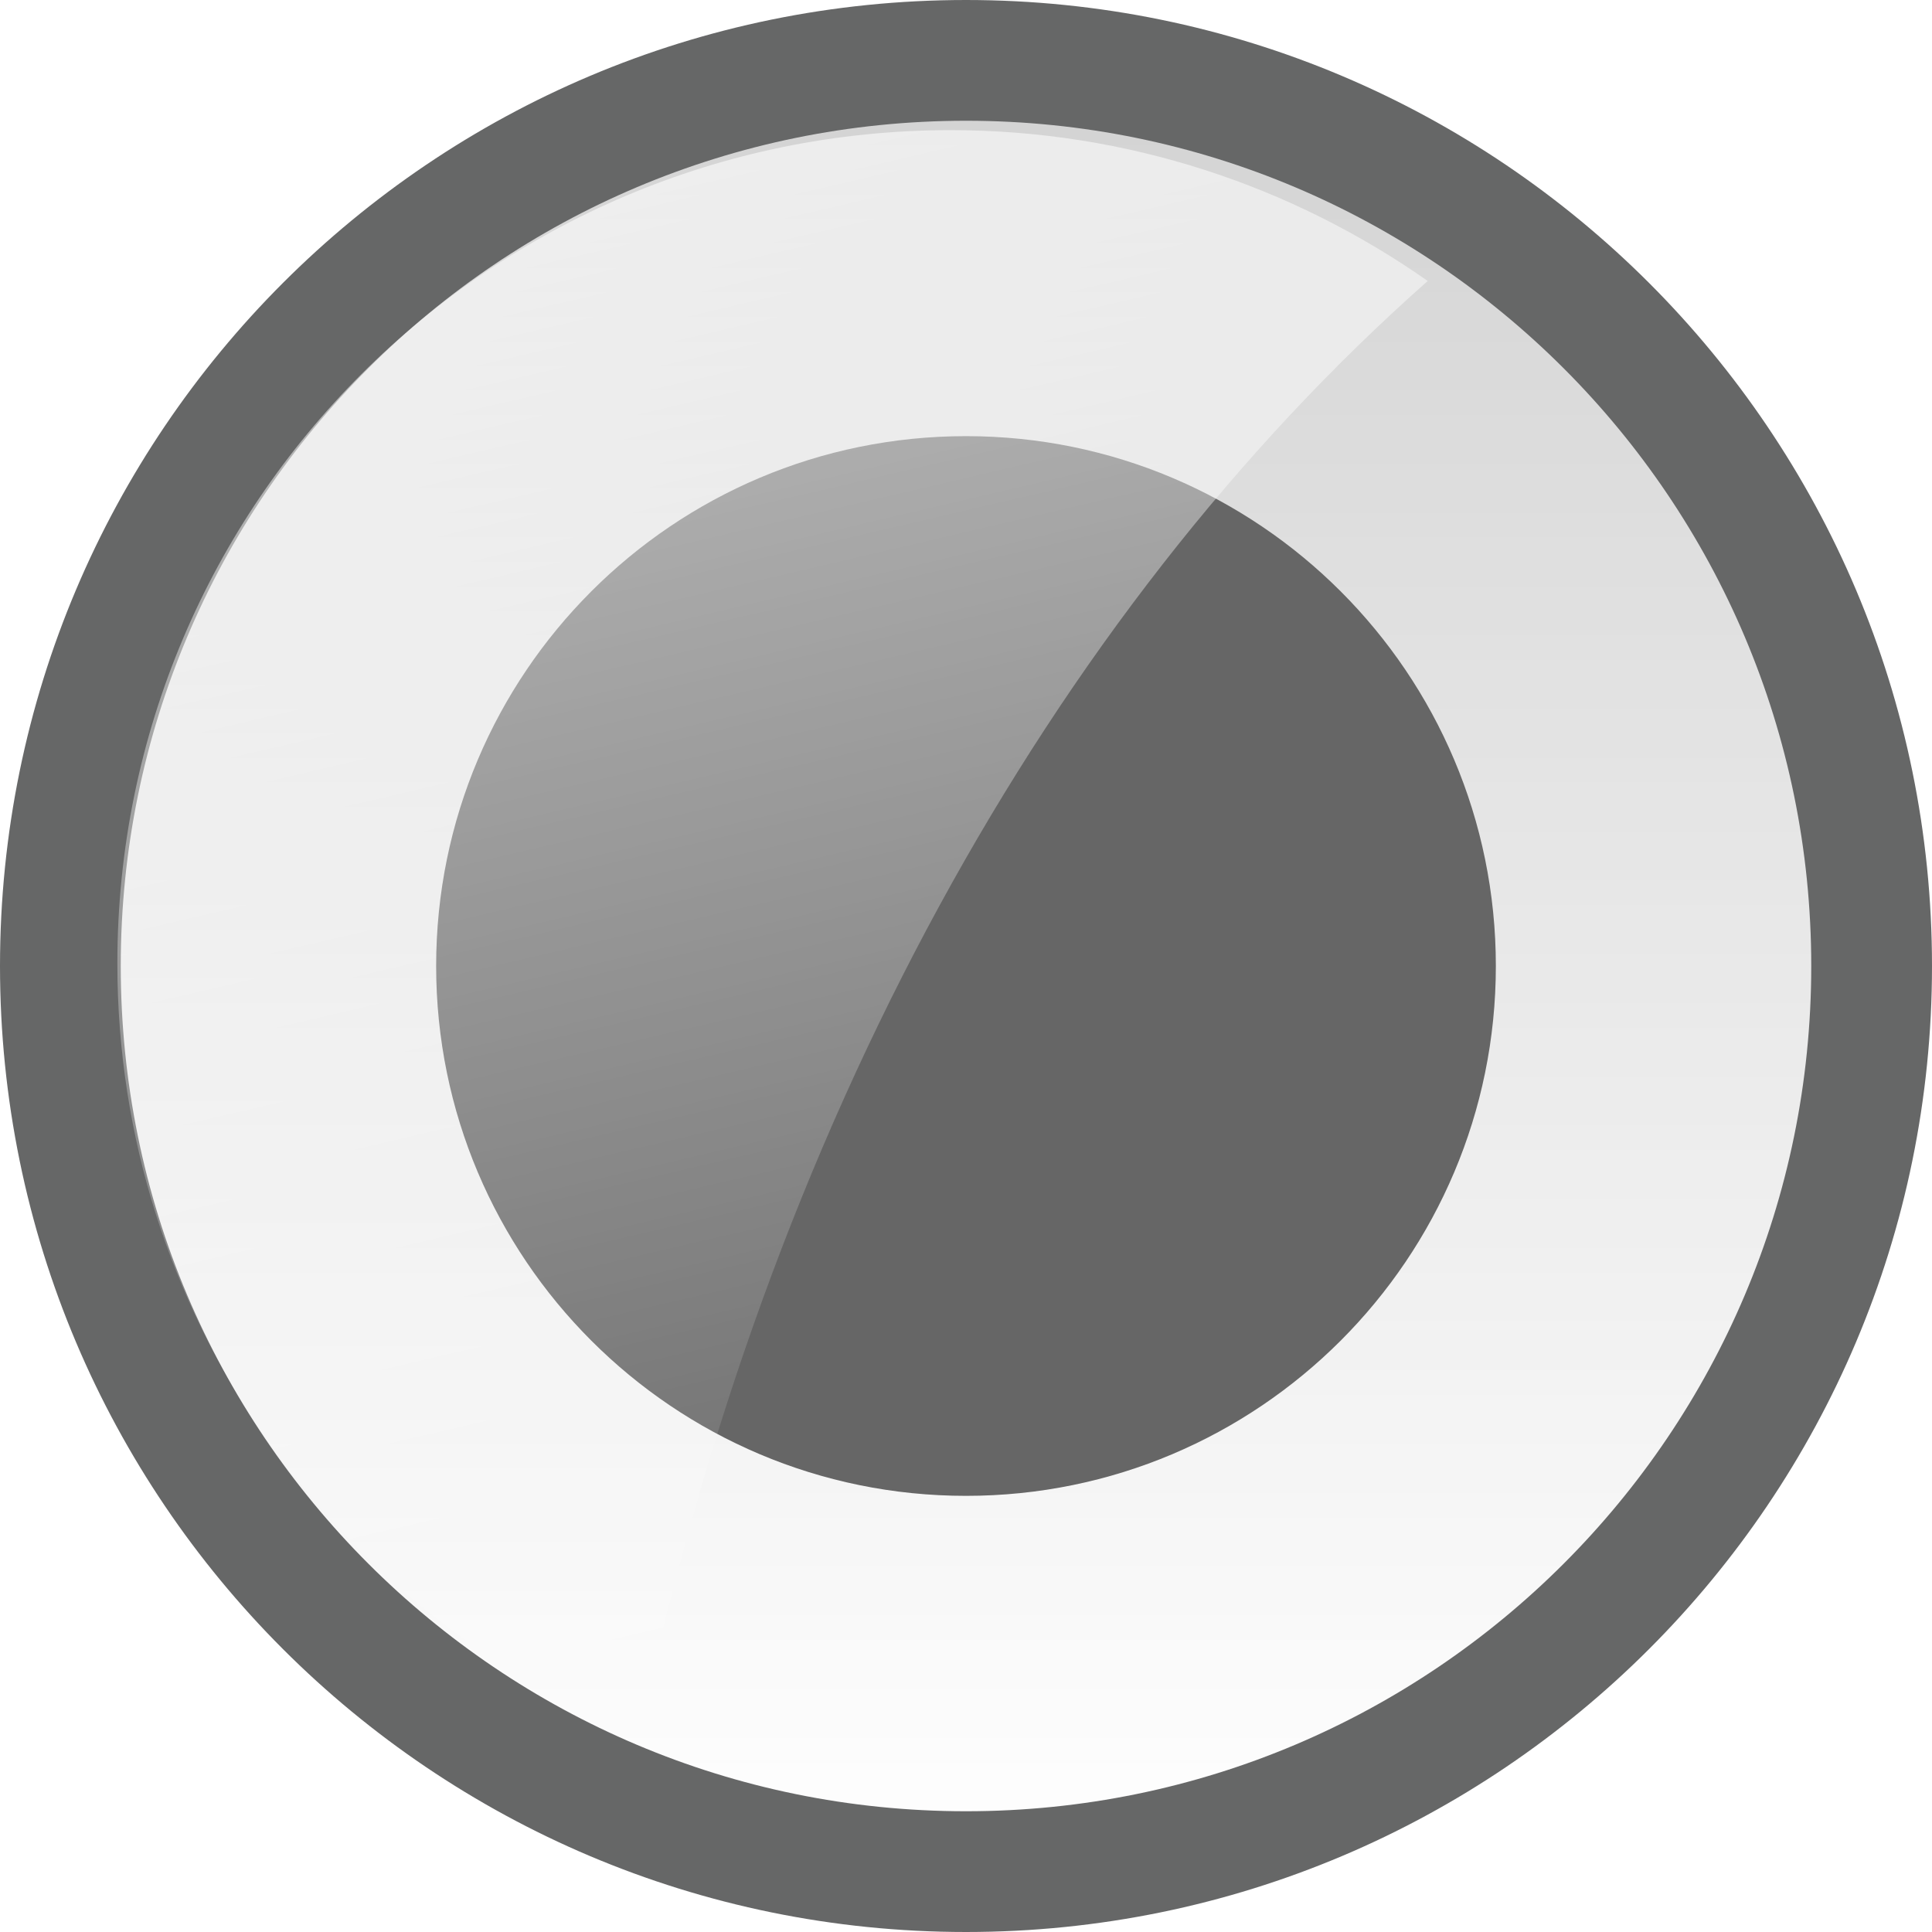
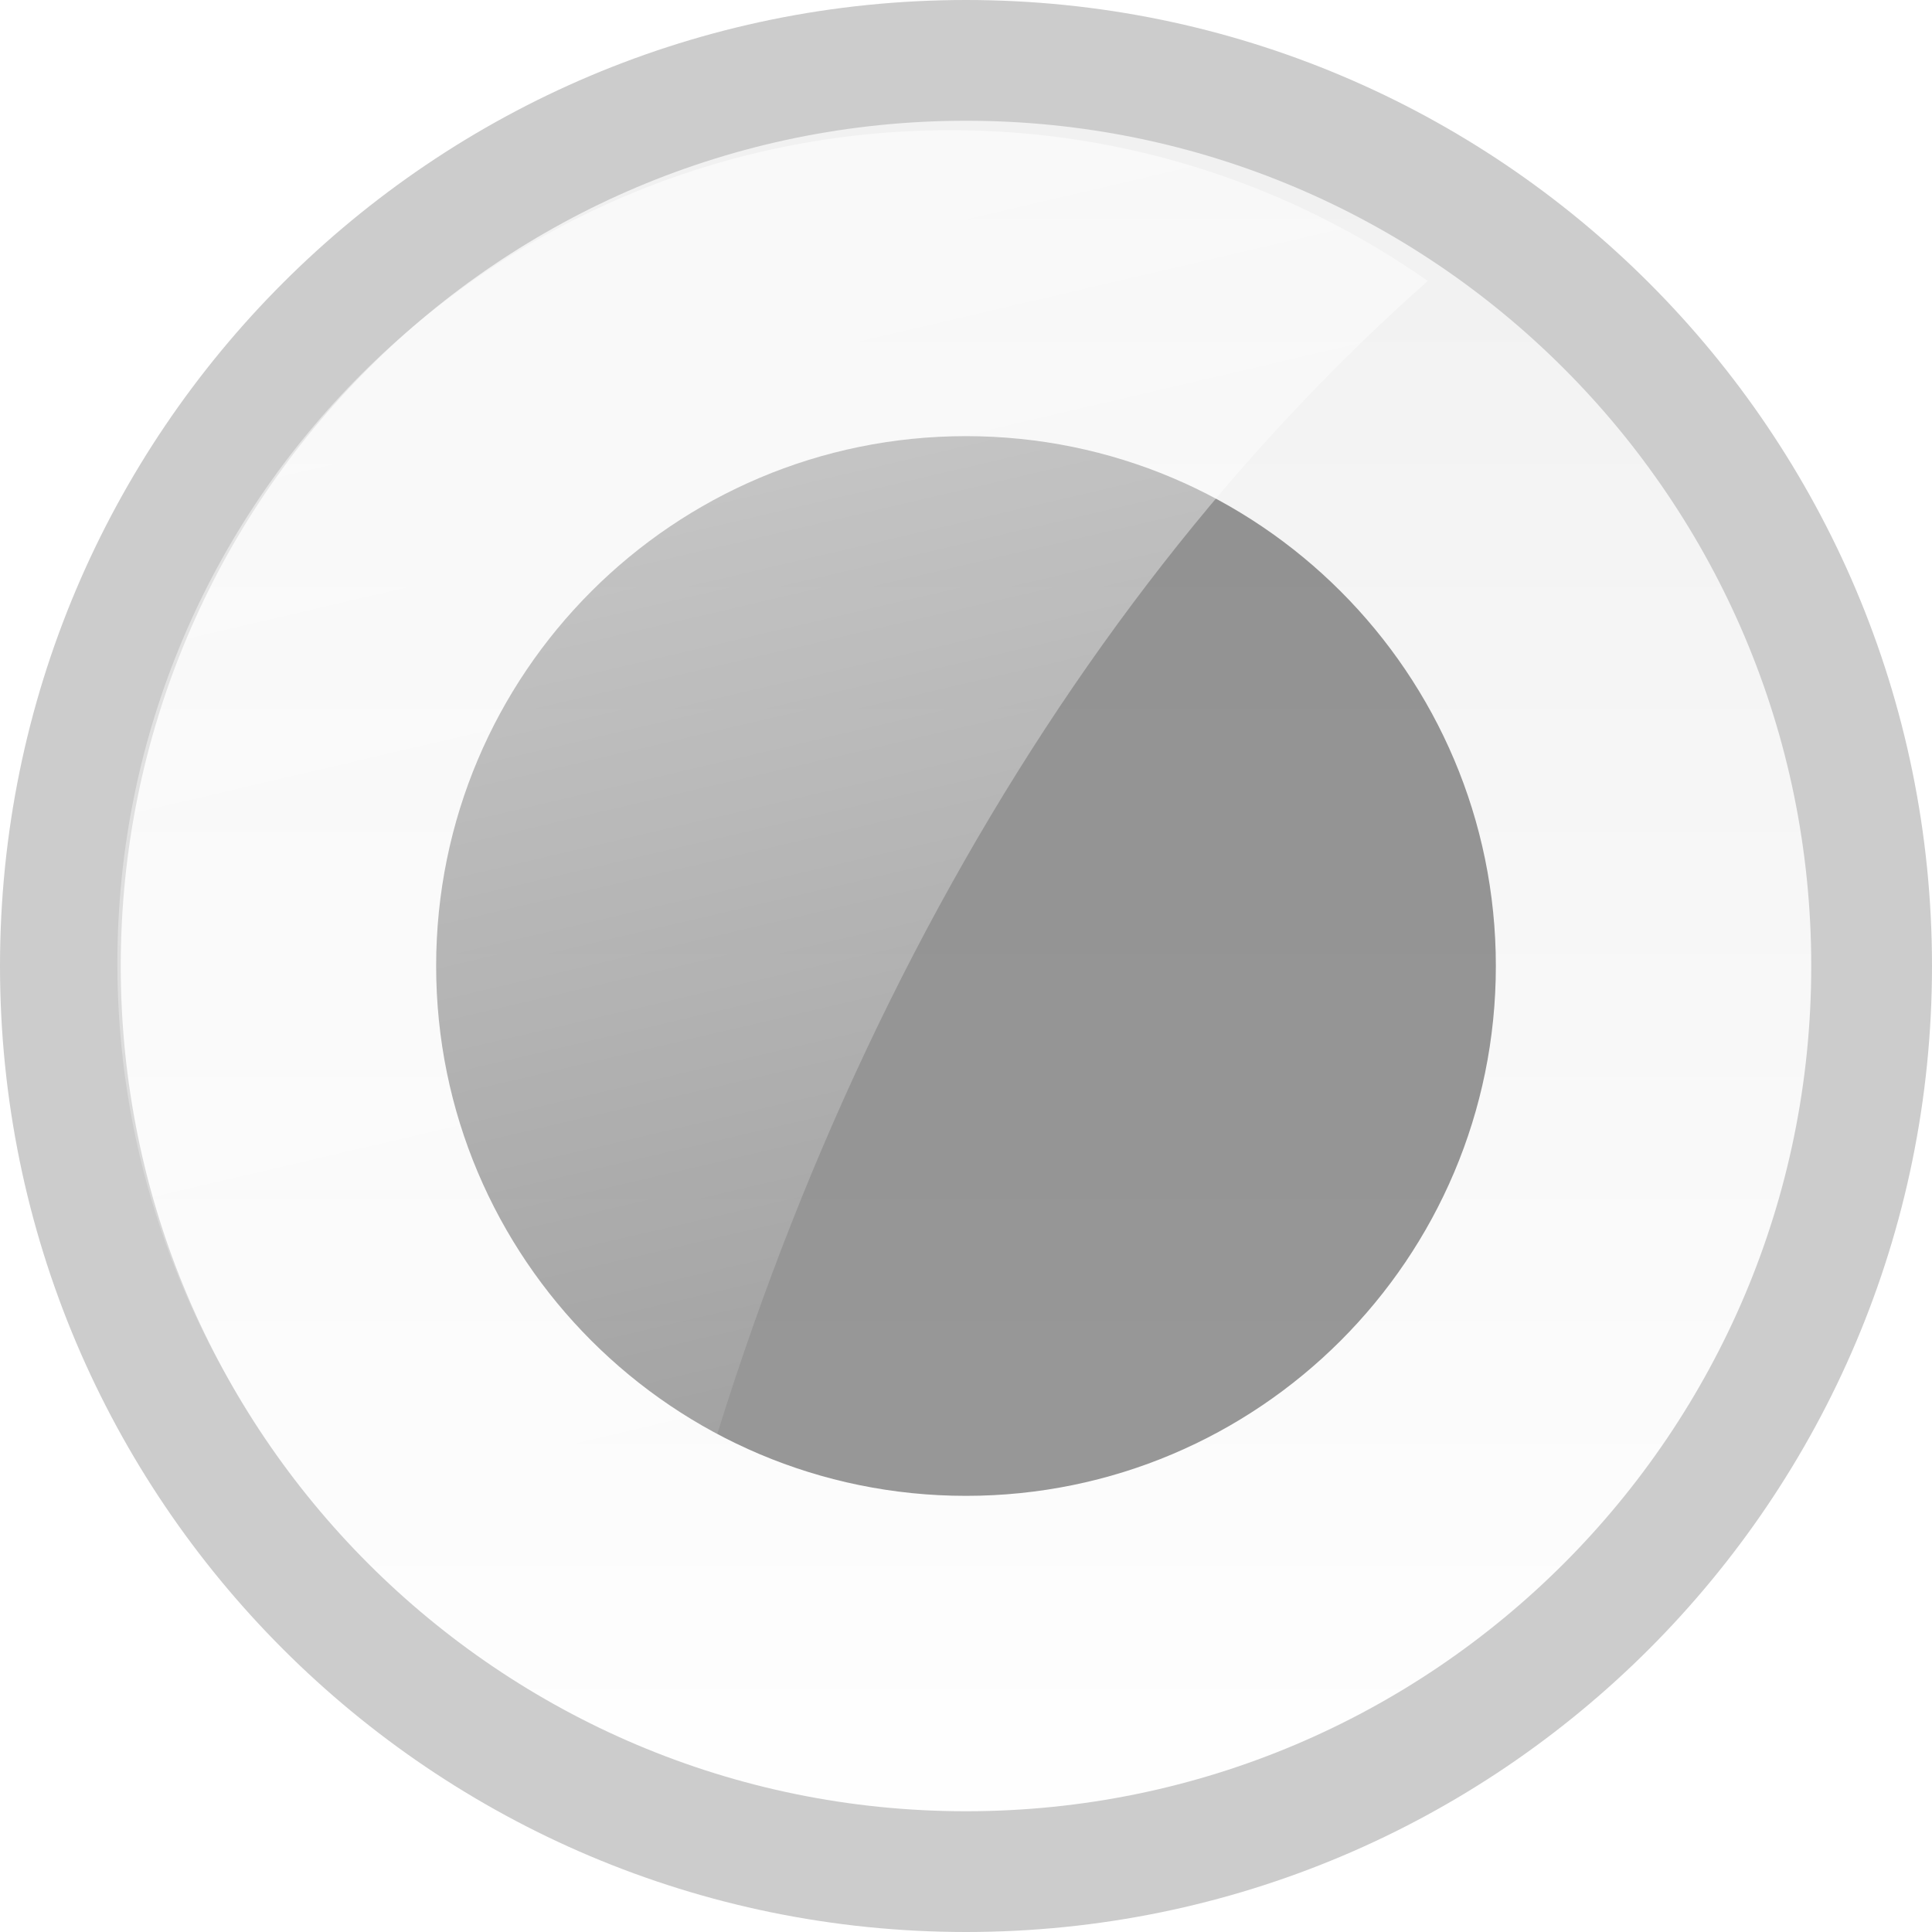
- <svg xmlns="http://www.w3.org/2000/svg" version="1.1" id="图层_1" x="0px" y="0px" width="16px" height="16px" viewBox="-1 -1 16 16" enable-background="new -1 -1 16 16" xml:space="preserve">
-   <defs id="defs23" />
-   <g id="g3" style="opacity:0.6">
-     <linearGradient id="SVGID_1_" gradientUnits="userSpaceOnUse" x1="3" y1="-297.5" x2="3" y2="-282.5" gradientTransform="matrix(1 0 0 -1 4 -283)">
-       <stop offset="0" style="stop-color:#FFFFFF" id="stop6" />
-       <stop offset="1" style="stop-color:#B5B5B5" id="stop8" />
-     </linearGradient>
-     <circle fill="url(#SVGID_1_)" stroke="#000102" stroke-miterlimit="10" cx="7" cy="7" r="7.5" id="circle10" />
-     <circle cx="7" cy="7" r="4.388" id="circle12" />
-     <linearGradient id="SVGID_2_" gradientUnits="userSpaceOnUse" x1="3.353" y1="-295.918" x2="0.326" y2="-282.971" gradientTransform="matrix(1 0 0 -1 4 -283)">
-       <stop offset="0" style="stop-color:#FFFFFF;stop-opacity:0" id="stop15" />
-       <stop offset="1" style="stop-color:#FFFFFF;stop-opacity:0.6" id="stop17" />
-     </linearGradient>
-     <path fill="url(#SVGID_2_)" d="M10.824,1.327c-1.12-0.785-2.481-1.249-3.952-1.249c-3.81,0-6.9,3.089-6.9,6.9   c0,2.899,1.789,5.375,4.321,6.396C5.34,8.356,7.691,4.097,10.824,1.327z" id="path19" />
-   </g>
+ <svg xmlns="http://www.w3.org/2000/svg" version="1.1" id="图层_1" x="0px" y="0px" width="16px" height="16px" viewBox="0 0 16 16" enable-background="new 0 0 16 16" xml:space="preserve">
+   <linearGradient id="circle10_1_" gradientUnits="userSpaceOnUse" x1="302" y1="702.5" x2="302" y2="687.5" gradientTransform="matrix(1 0 0 1 -294 -687)">
+     <stop offset="0" style="stop-color:#FFFFFF" />
+     <stop offset="1" style="stop-color:#B5B5B5" />
+   </linearGradient>
+   <circle id="circle10" opacity="0.2" fill="url(#circle10_1_)" stroke="#000102" stroke-miterlimit="10" cx="8" cy="8" r="7.5" />
+   <circle id="circle12" opacity="0.4" cx="8" cy="8" r="4.388" />
+   <linearGradient id="path19_1_" gradientUnits="userSpaceOnUse" x1="302.353" y1="700.918" x2="299.327" y2="687.971" gradientTransform="matrix(1 0 0 1 -294 -687)">
+     <stop offset="0" style="stop-color:#FFFFFF;stop-opacity:0" />
+     <stop offset="1" style="stop-color:#FFFFFF;stop-opacity:0.6" />
+   </linearGradient>
+   <path id="path19" fill="url(#path19_1_)" d="M11.824,2.327c-1.12-0.785-2.481-1.249-3.952-1.249c-3.81,0-6.9,3.089-6.9,6.9  c0,2.899,1.789,5.375,4.321,6.396C6.34,9.356,8.691,5.097,11.824,2.327z" />
</svg>
